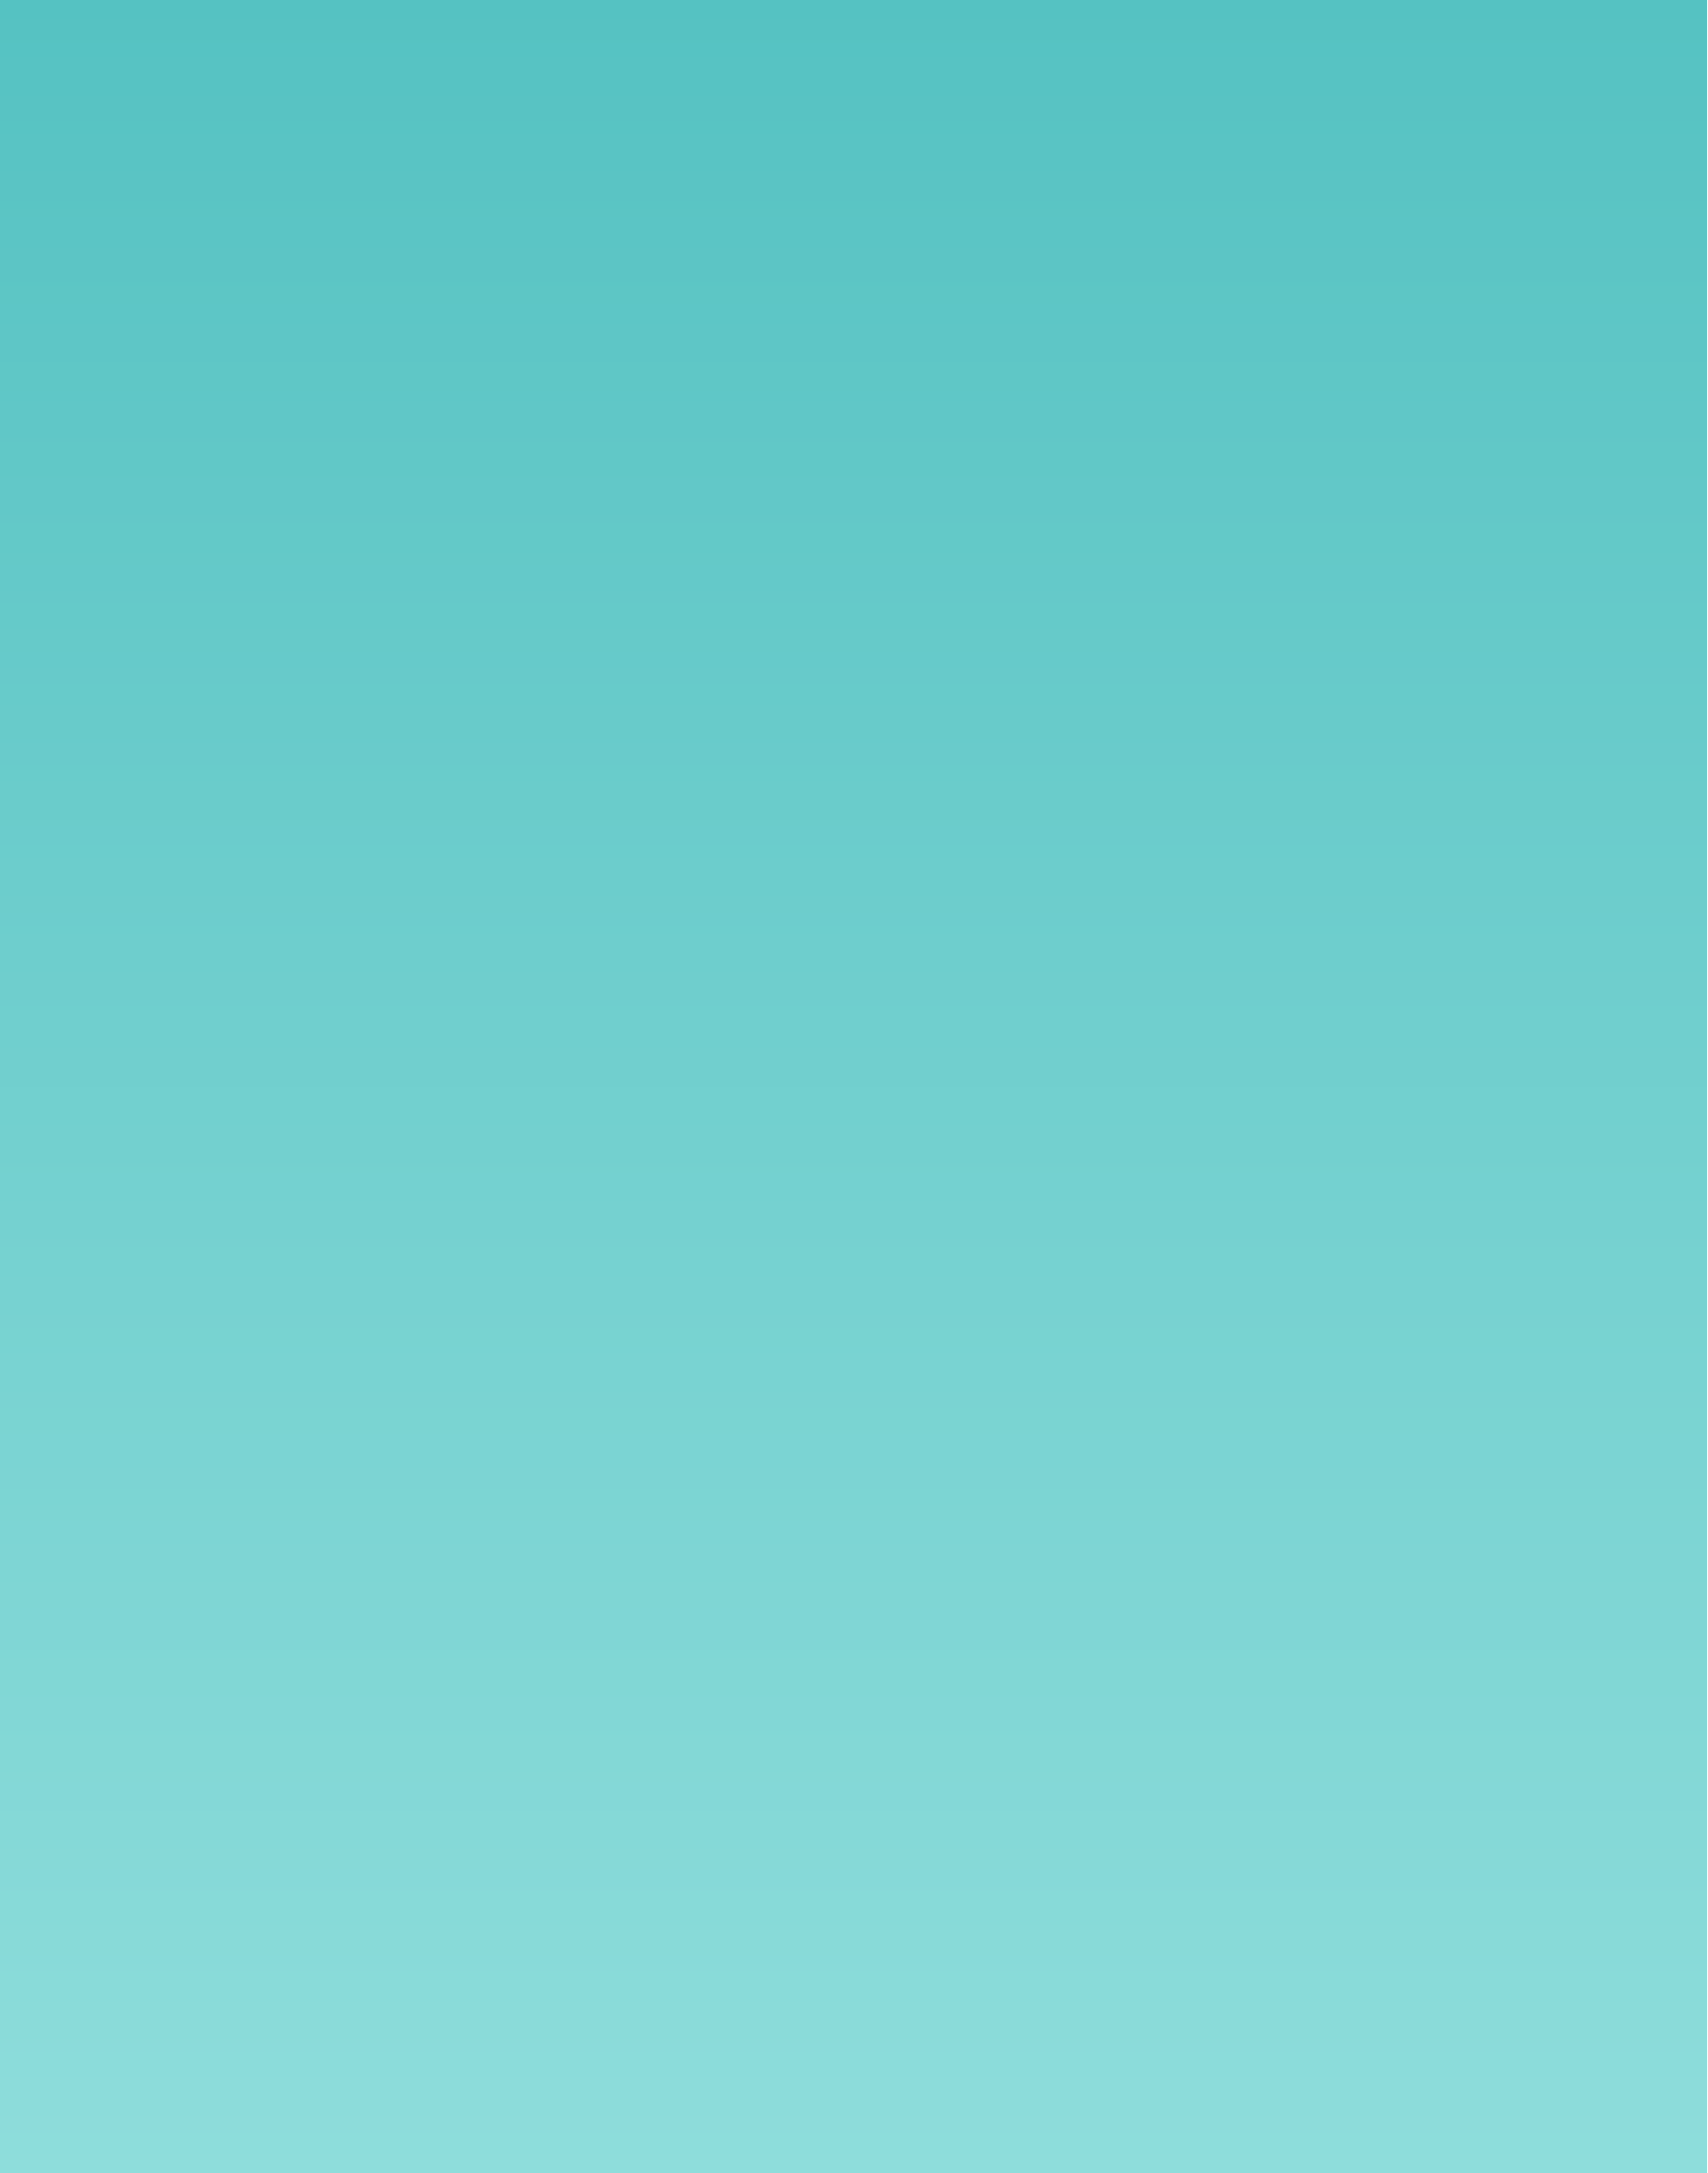
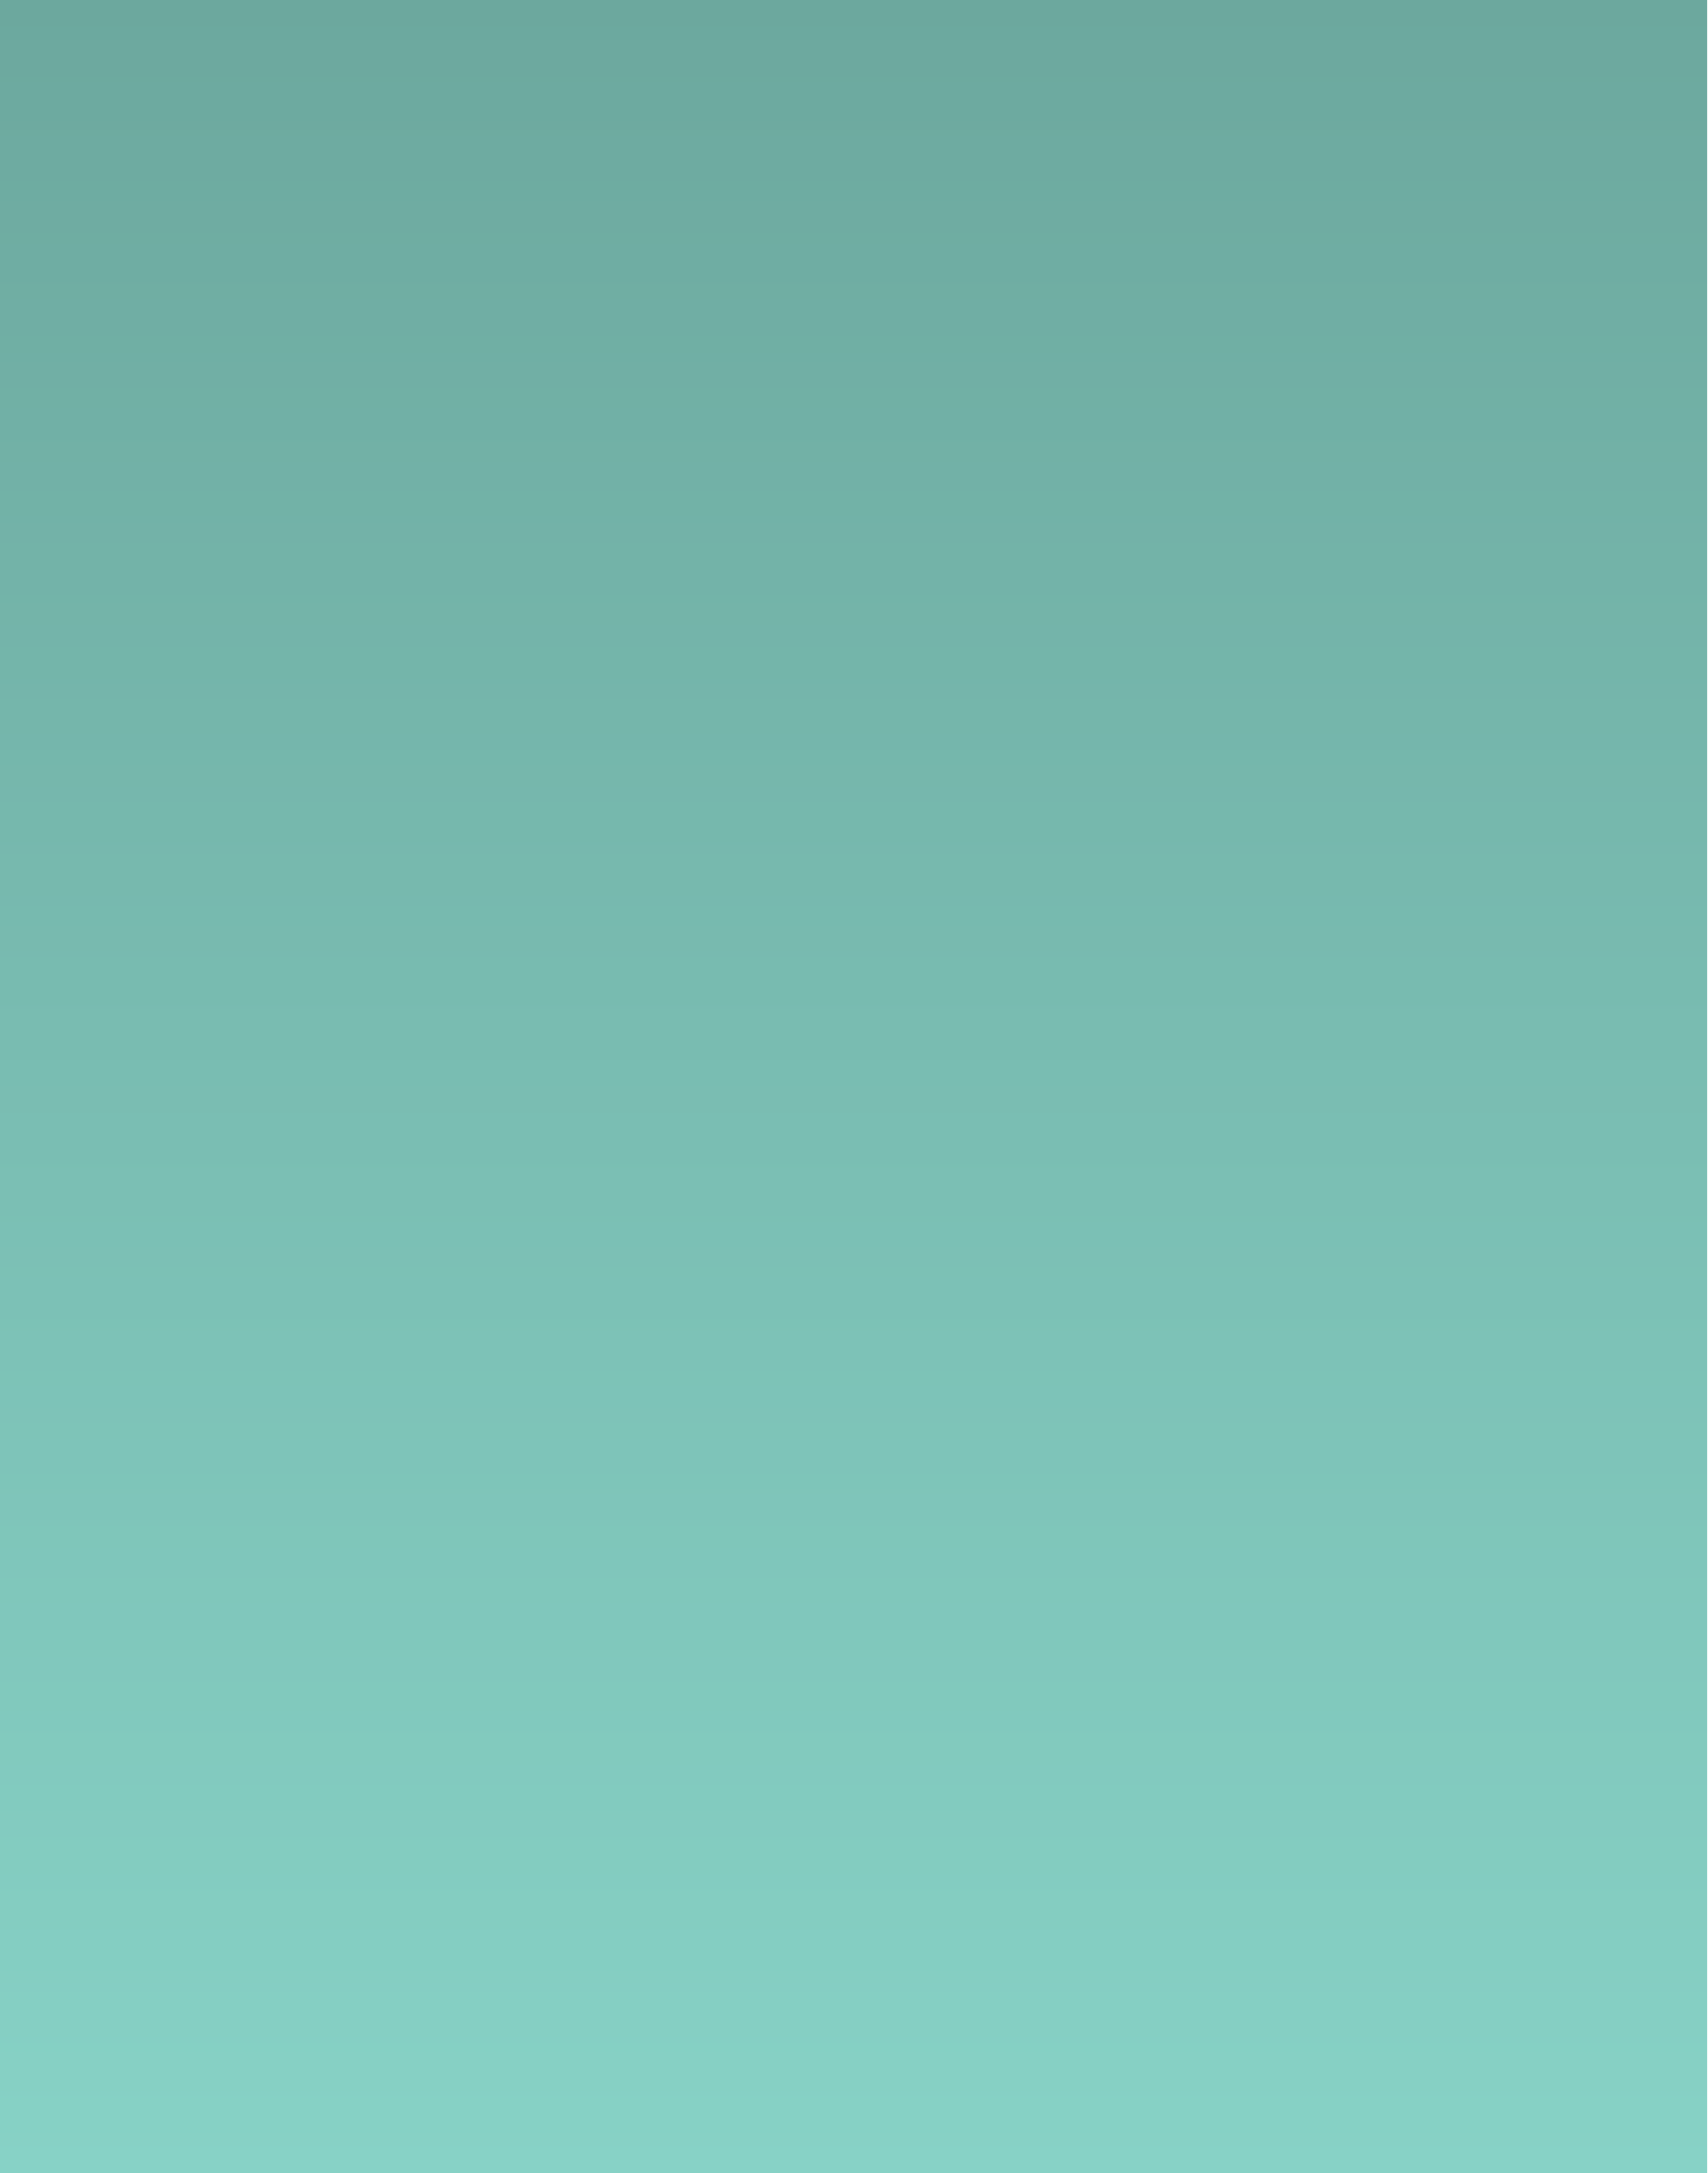
<svg xmlns="http://www.w3.org/2000/svg" version="1.1" id="Layer_1" viewBox="212.671 0 1558.908 1984.25" enable-background="new 212.671 0 1558.908 1984.25" xml:space="preserve">
  <g id="Layer_1_1_">
</g>
  <linearGradient id="SVGID_1_" gradientUnits="userSpaceOnUse" x1="992.125" y1="1984.25" x2="992.125" y2="4.882812e-04">
-     <stop offset="0" style="stop-color:#8EDDDB" />
-     <stop offset="1" style="stop-color:#55C2C2" />
+     <stop offset="0" style="stop-color:#87d2c6" />
+     <stop offset="1" style="stop-color:#6ca89e" />
  </linearGradient>
  <rect x="212.671" fill="url(#SVGID_1_)" width="1558.908" height="1984.25" />
</svg>
